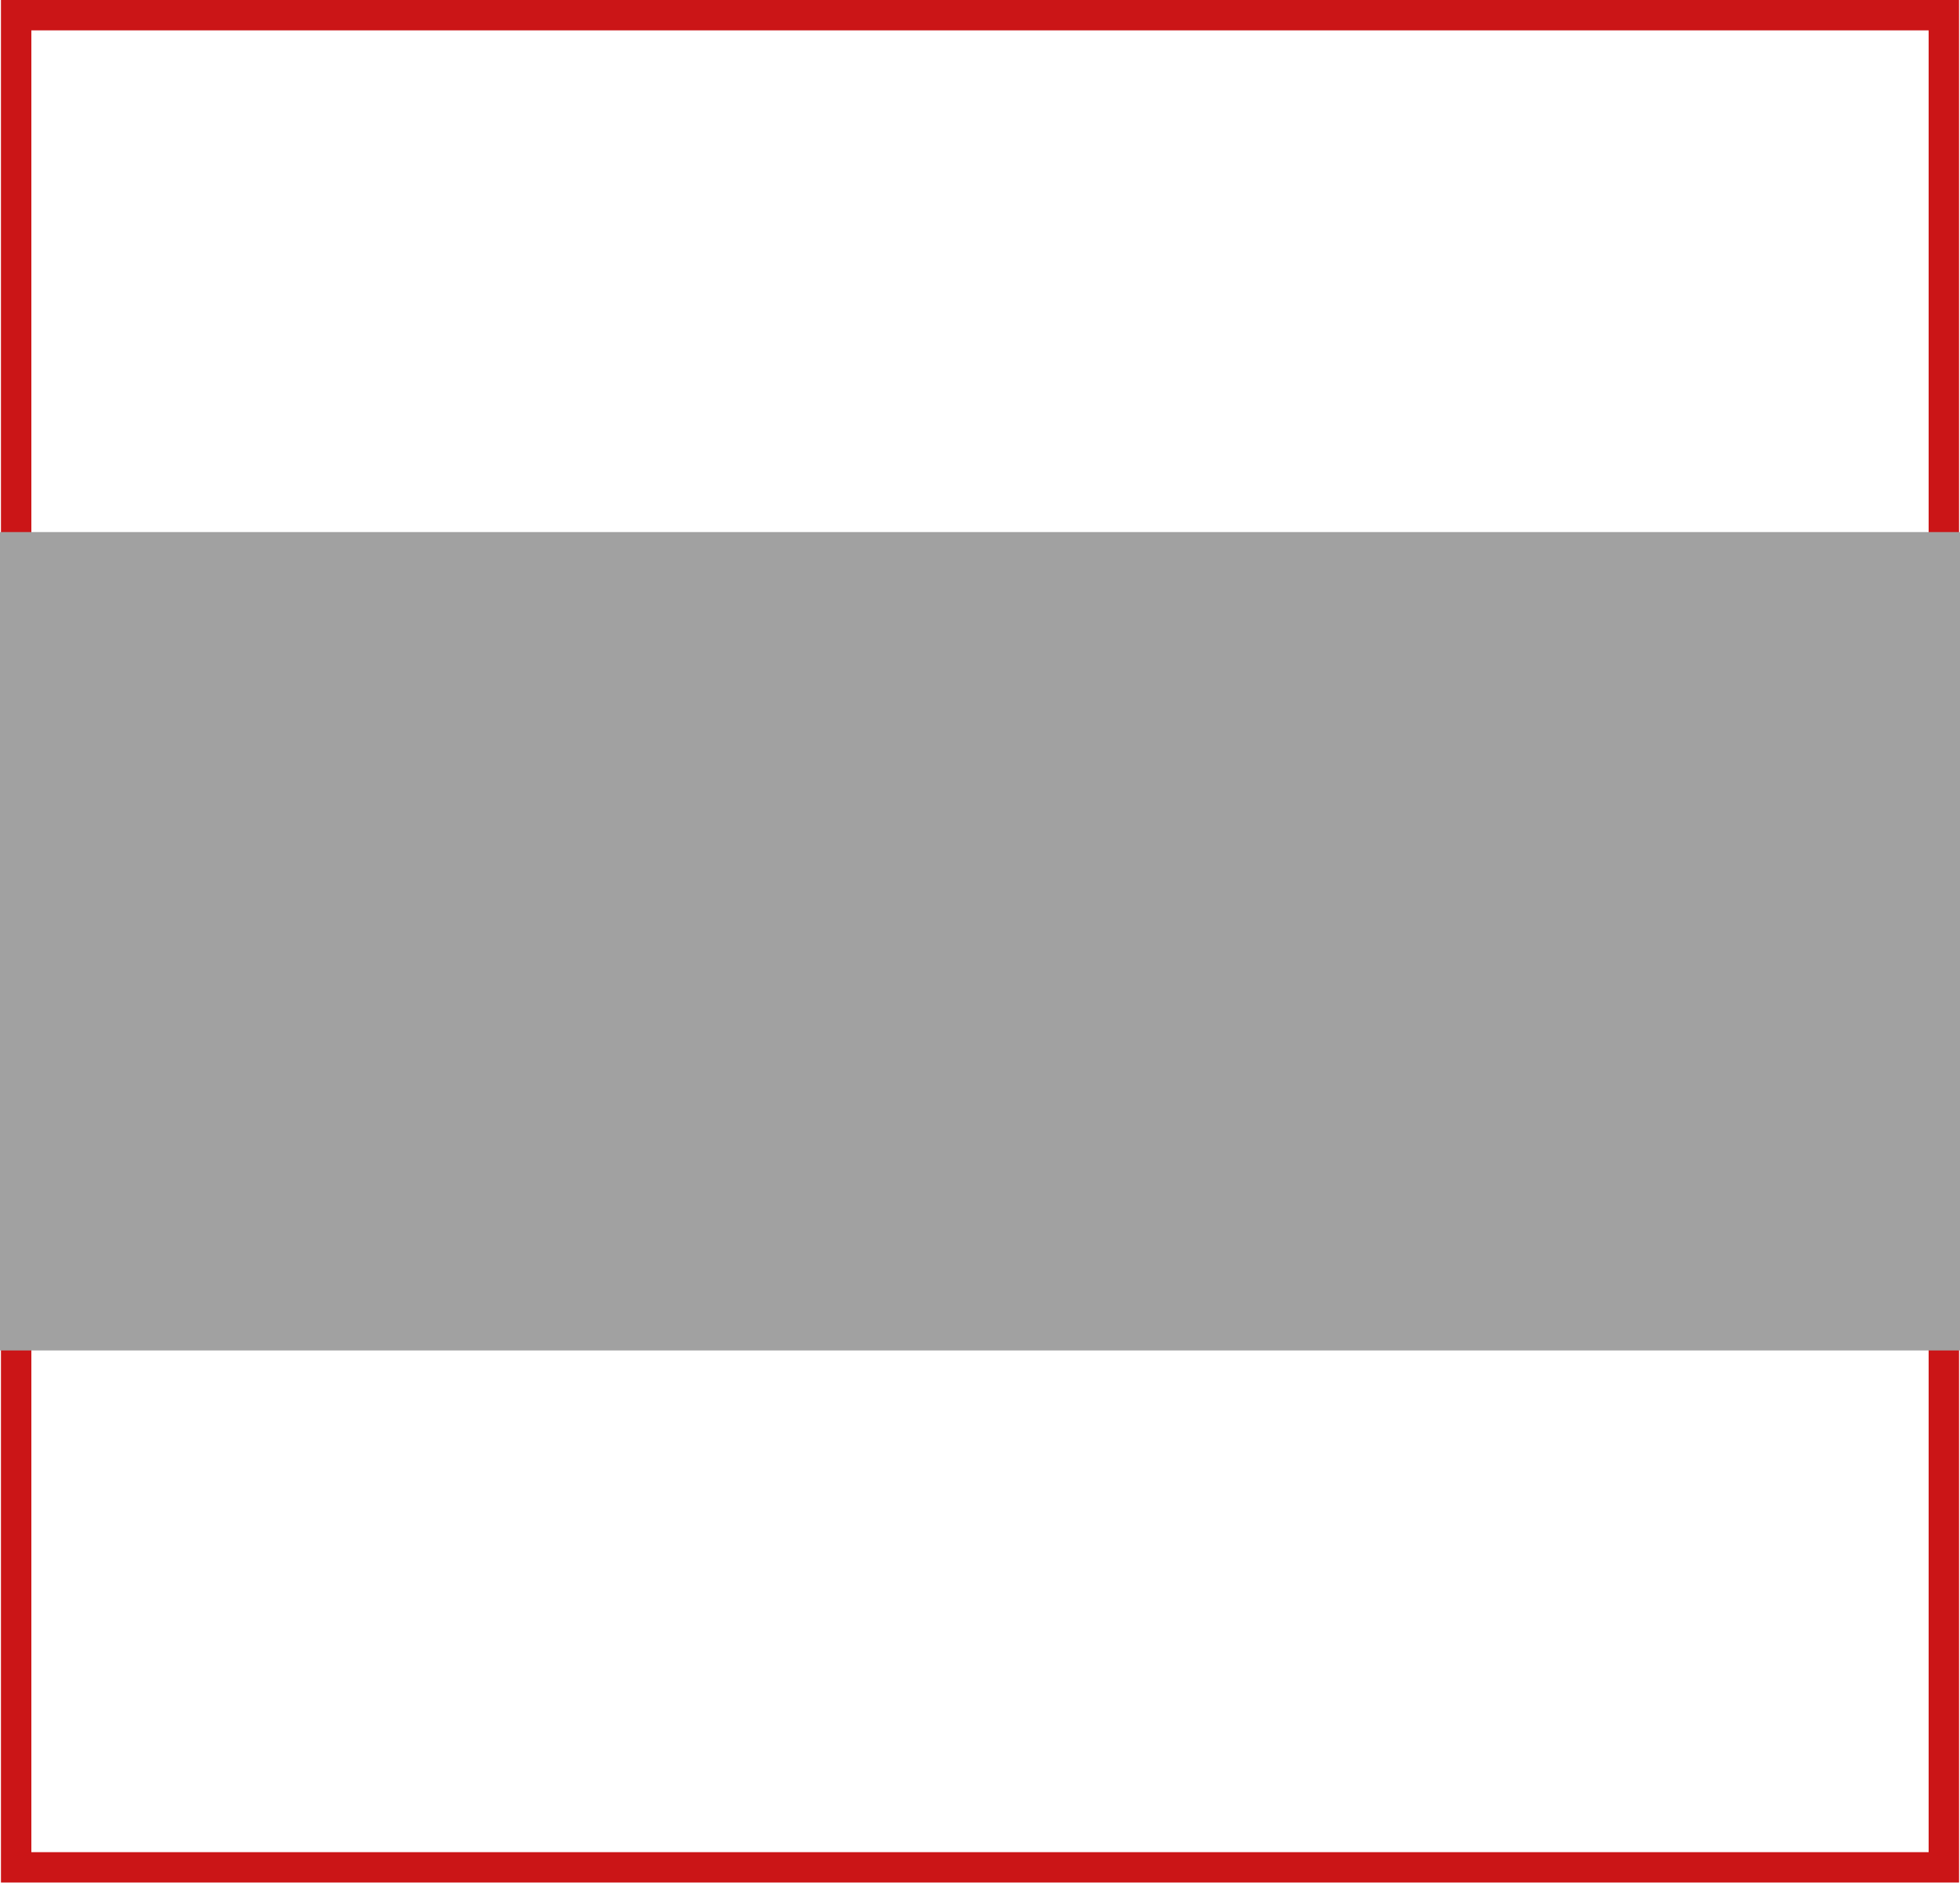
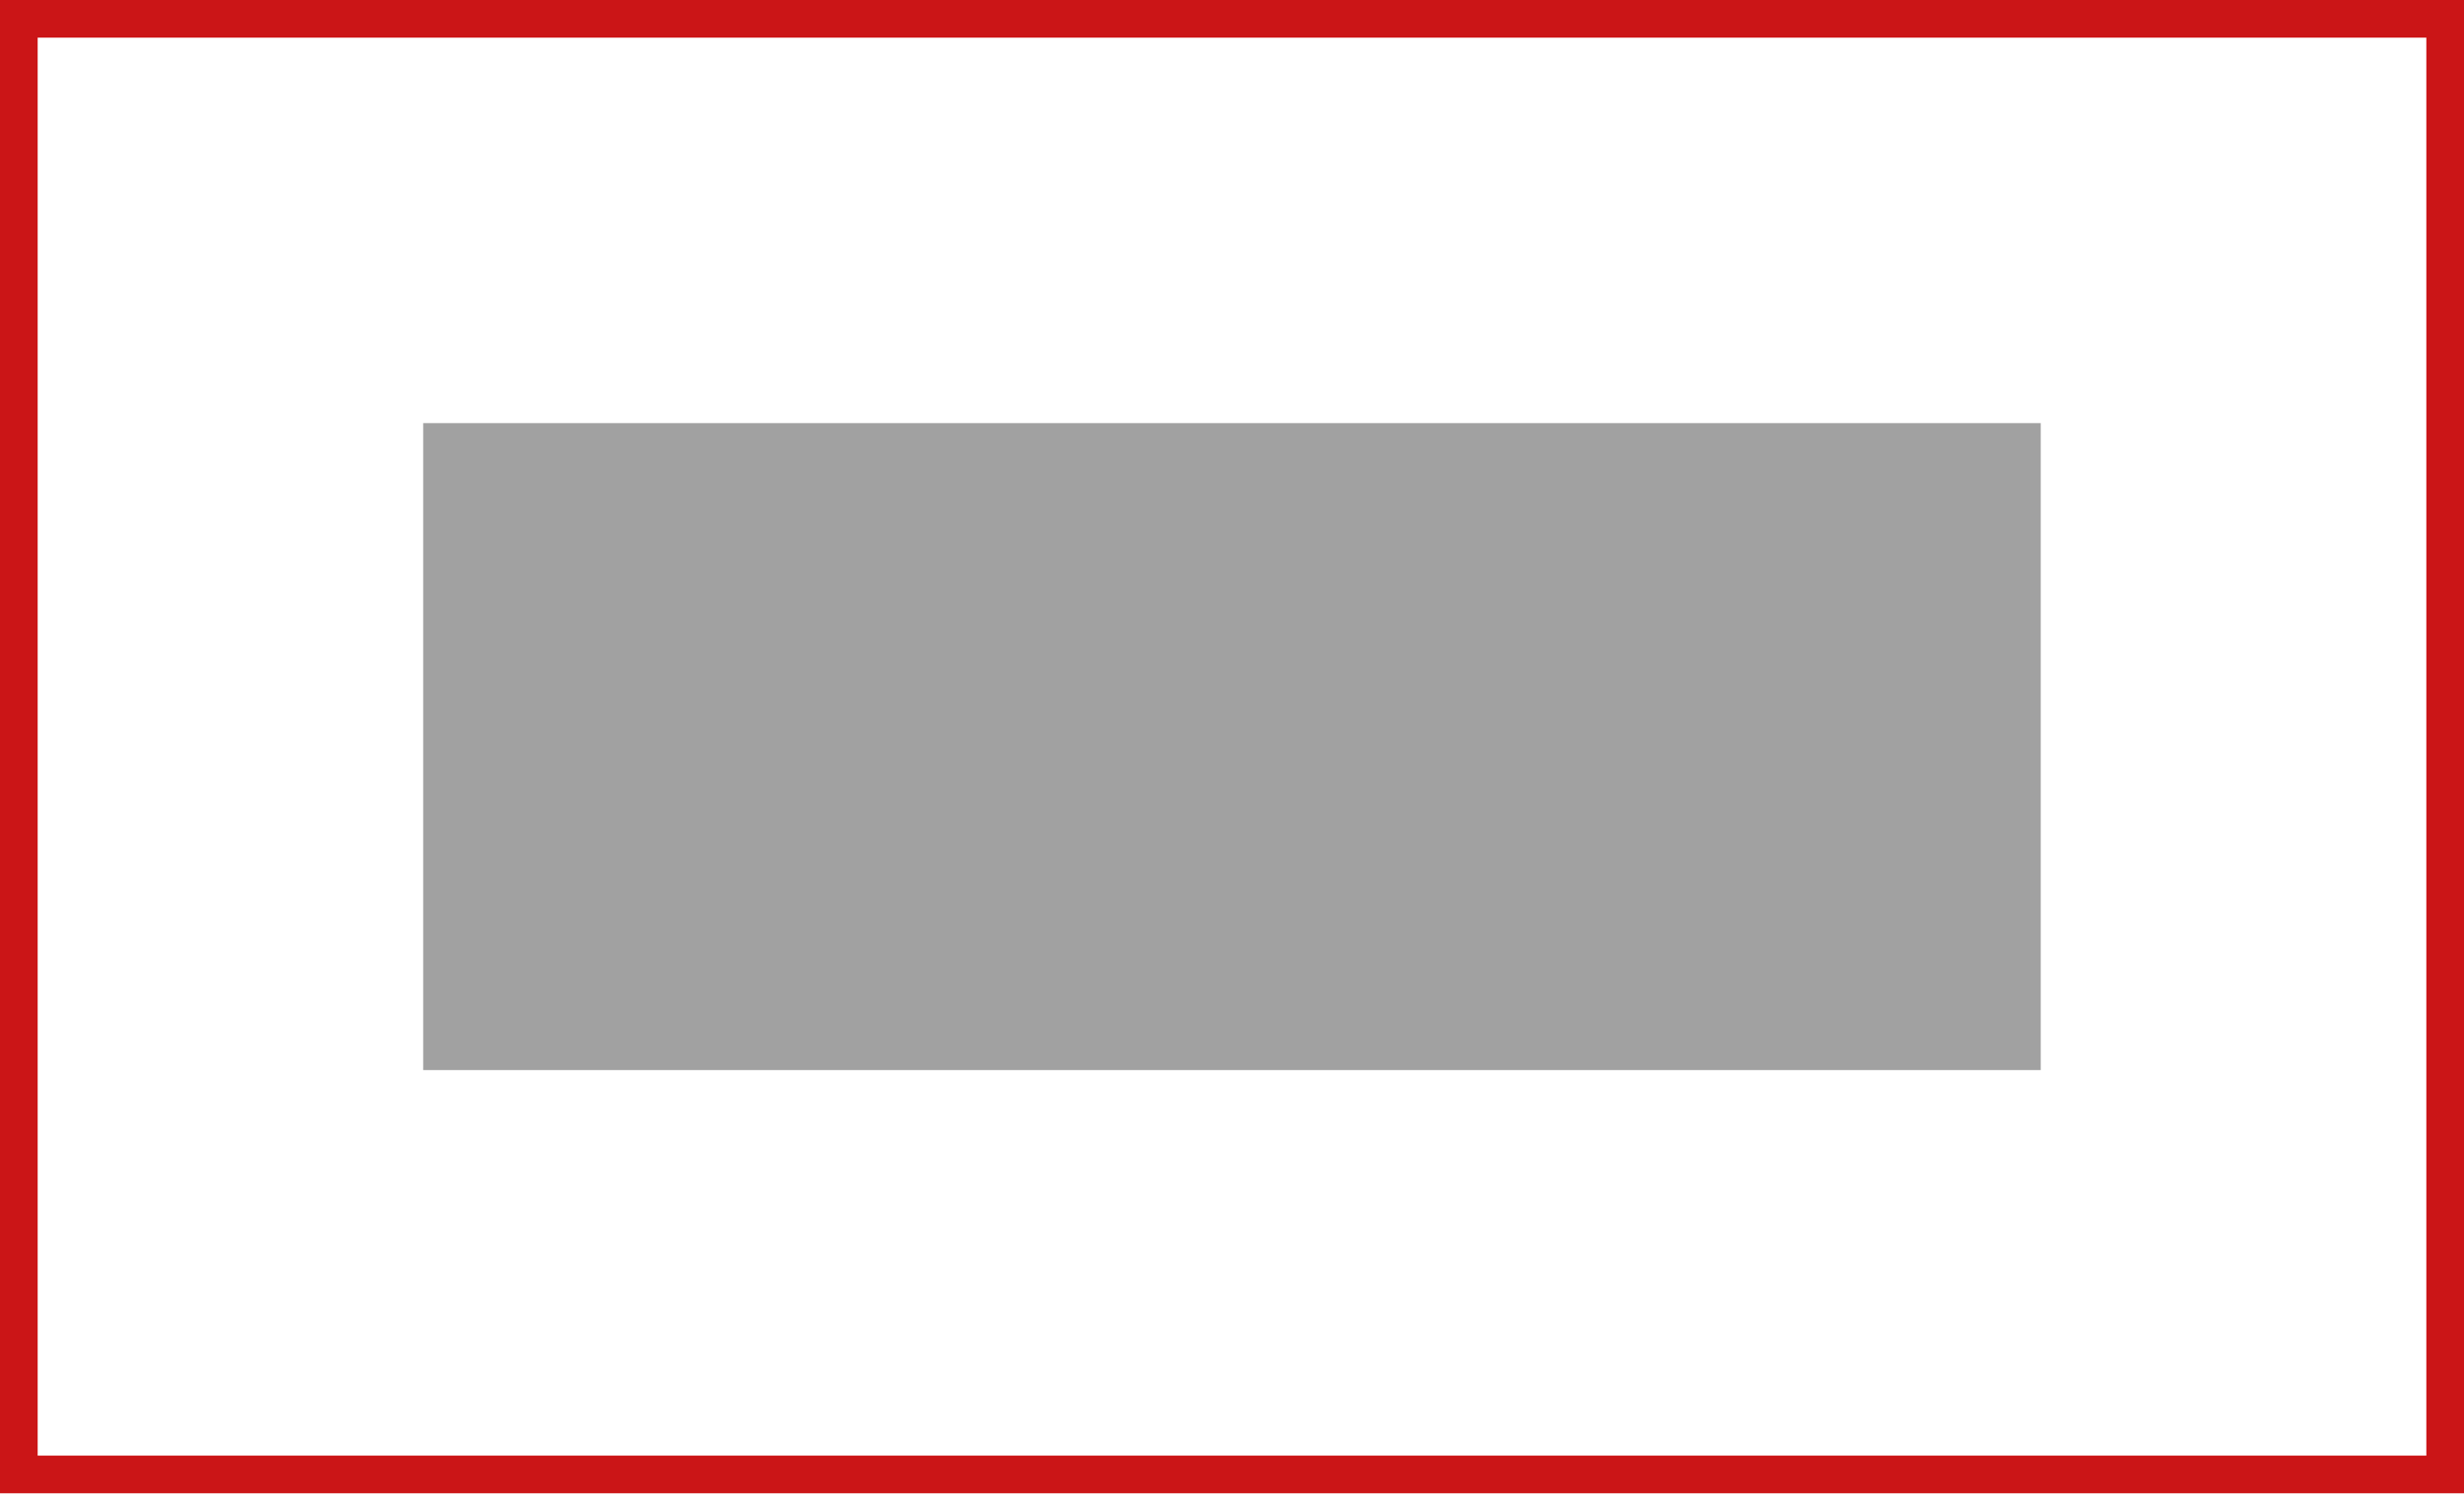
- <svg xmlns="http://www.w3.org/2000/svg" id="Lager_1" data-name="Lager 1" viewBox="0 0 5159.06 4955.59">
+ <svg xmlns="http://www.w3.org/2000/svg" id="Lager_1" data-name="Lager 1" viewBox="0 0 8635.937 5234.362">
  <defs>
-     <style>.cls-1{fill:none;stroke:#cb1517;stroke-miterlimit:10;stroke-width:80px;}.cls-2{fill:#a1a1a1;}</style>
+     <style>.cls-1{fill:none;stroke:#cb1517;stroke-miterlimit:10;stroke-width:132px;}.cls-2{fill:#a1a1a1;}</style>
  </defs>
-   <rect class="cls-1" x="-1210.86" y="303.97" width="4875.59" height="5074.01" transform="translate(-261.45 3704.73) rotate(-90)" />
-   <rect class="cls-2" x="149.77" y="261.45" width="2154.33" height="5159.05" transform="translate(5420.5 1250.86) rotate(90)" />
+   <rect class="cls-1" x="1700.944" y="-1700.594" width="5102.361" height="8503.937" transform="translate(6869.344 -1634.944) rotate(90)" />
+   <rect class="cls-2" x="3118.11" y="-283.465" width="2267.716" height="5669.291" transform="translate(1766.631 6868.956) rotate(-90)" />
</svg>
